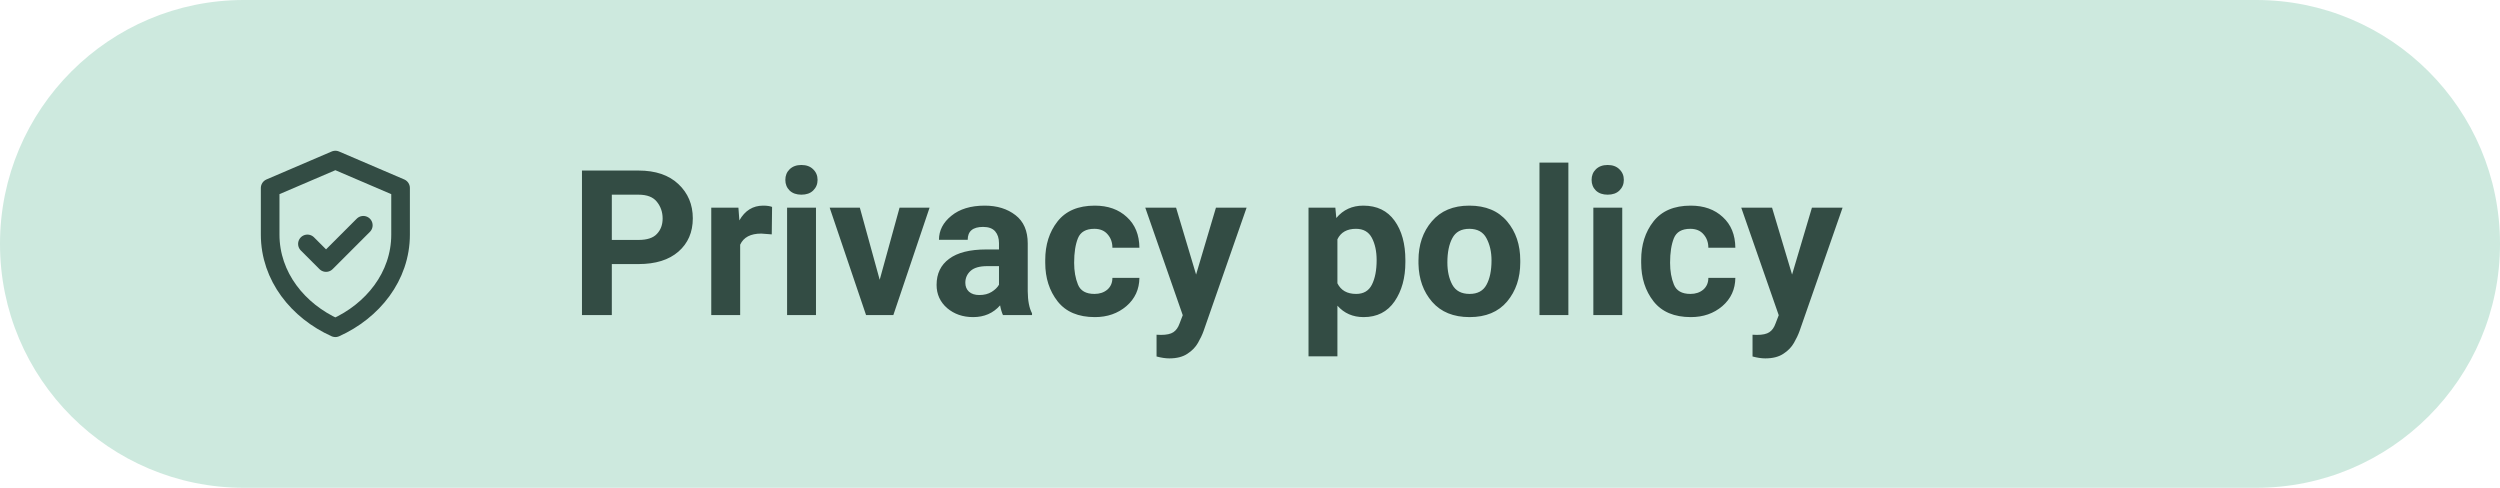
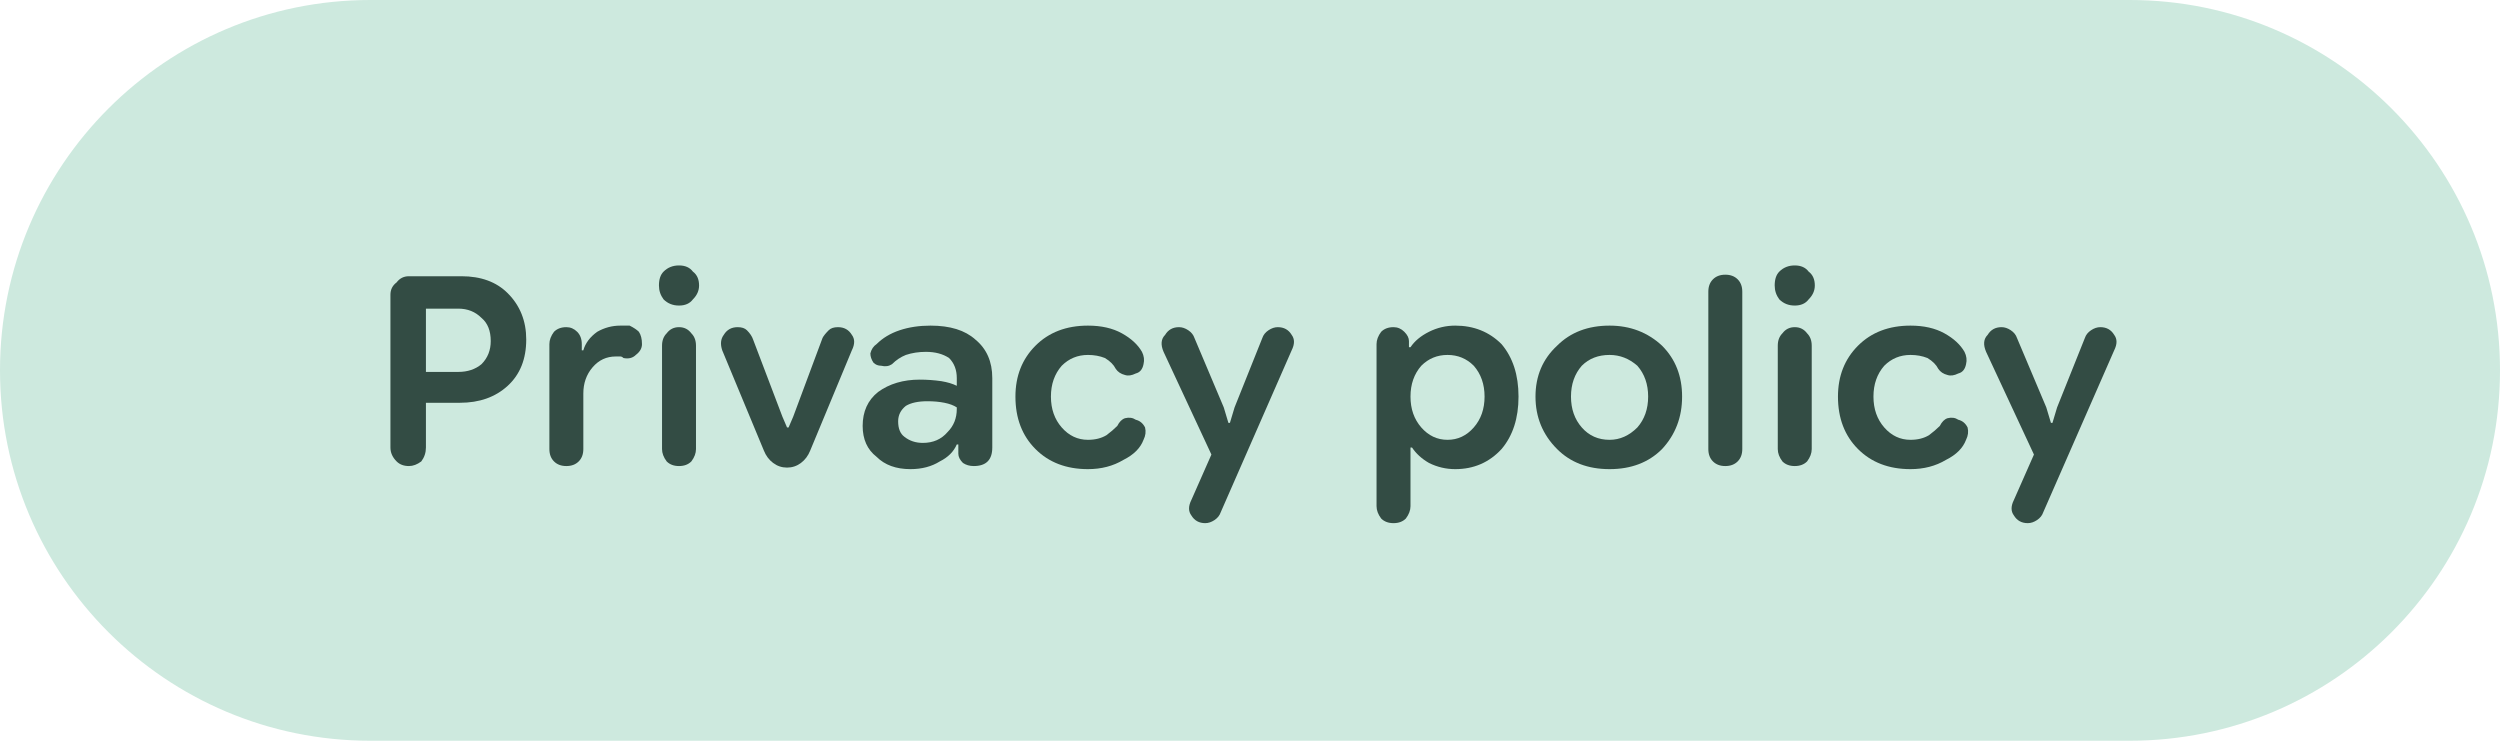
- <svg xmlns="http://www.w3.org/2000/svg" width="246" height="48" viewBox="0 0 246 48" role="img" aria-label="Privacy policy">
-   <rect width="246" height="48" rx="24" fill="#CDE9DE" />
-   <svg x="22" y="13" width="22" height="22" viewBox="0 0 24 24" fill="none" stroke="#334C44" stroke-width="2" stroke-linecap="round" stroke-linejoin="round">
-     <path d="M12 3 5 6v5c0 4.5 3 8.2 7 10 4-1.8 7-5.5 7-10V6Z" />
-     <path d="m9 12 2 2 4-4" />
-   </svg>
-   <text x="56" y="31" font-family="-apple-system,'Segoe UI',Roboto,Helvetica,Arial,sans-serif" font-size="20" font-weight="700" fill="#334C44">Privacy policy</text>
+ <svg xmlns="http://www.w3.org/2000/svg" width="162" height="48" viewBox="0 0 162 48" role="img" aria-label="Privacy policy">
+   <defs>
+     <path id="g0" d="M2.5 0.1Q2 0.1 1.7 -0.2Q1.3 -0.6 1.3 -1.1L1.3 -11Q1.3 -11.5 1.7 -11.8Q2 -12.2 2.5 -12.2L5.9 -12.2Q7.8 -12.2 8.9 -11.1Q10.1 -9.9 10.1 -8.1L10.1 -8.1Q10.1 -6.2 8.9 -5.1Q7.7 -4 5.8 -4L2.6 -4L2.6 -6L5.7 -6Q6.6 -6 7.2 -6.5Q7.8 -7.1 7.8 -8L7.8 -8Q7.8 -9 7.2 -9.5Q6.6 -10.1 5.7 -10.1L3.6 -10.1L3.6 -1.1Q3.6 -0.6 3.3 -0.2Q2.9 0.1 2.5 0.1L2.5 0.1Z" />
+     <path id="g1" d="M2.2 0.1Q1.7 0.1 1.4 -0.2Q1.1 -0.5 1.1 -1L1.1 -7.8Q1.1 -8.2 1.4 -8.6Q1.7 -8.9 2.2 -8.9L2.2 -8.9Q2.6 -8.9 2.9 -8.6Q3.2 -8.3 3.2 -7.8L3.2 -7.1L3 -7.4L3.3 -7.4Q3.5 -8.1 4.2 -8.6Q4.9 -9 5.7 -9Q5.9 -9 6 -9Q6.2 -9 6.3 -9Q6.7 -8.8 6.9 -8.6Q7.1 -8.3 7.1 -7.8L7.1 -7.8Q7.1 -7.4 6.7 -7.1Q6.4 -6.8 5.9 -6.9Q5.8 -7 5.7 -7Q5.6 -7 5.4 -7Q4.5 -7 3.9 -6.3Q3.3 -5.6 3.3 -4.6L3.3 -1Q3.3 -0.5 3 -0.2Q2.7 0.1 2.2 0.1L2.2 0.1Z" />
+     <path id="g2" d="M2.3 0.1Q1.8 0.1 1.5 -0.2Q1.2 -0.6 1.2 -1L1.2 -7.7Q1.2 -8.2 1.5 -8.5Q1.8 -8.9 2.3 -8.9L2.3 -8.9Q2.8 -8.9 3.1 -8.5Q3.4 -8.2 3.4 -7.7L3.4 -1Q3.4 -0.6 3.1 -0.2Q2.8 0.1 2.3 0.1L2.3 0.1ZM2.3 -10.3Q1.7 -10.3 1.3 -10.7Q1 -11.1 1 -11.6Q1 -12.2 1.3 -12.5Q1.7 -12.9 2.3 -12.9Q2.9 -12.9 3.2 -12.5Q3.6 -12.2 3.6 -11.6Q3.6 -11.1 3.2 -10.7Q2.9 -10.3 2.3 -10.3Z" />
+     <path id="g3" d="M4.7 0.2Q4.2 0.2 3.8 -0.1Q3.4 -0.4 3.2 -0.9L0.5 -7.4Q0.3 -8 0.6 -8.4Q0.9 -8.9 1.5 -8.9L1.5 -8.9Q1.9 -8.9 2.1 -8.7Q2.4 -8.4 2.5 -8.1L4.4 -3.1L4.7 -2.4L4.8 -2.4L5.1 -3.1L7 -8.2Q7.1 -8.4 7.4 -8.7Q7.6 -8.9 8 -8.9L8 -8.9Q8.6 -8.9 8.9 -8.4Q9.2 -8 8.9 -7.4L6.2 -0.9Q6 -0.4 5.6 -0.1Q5.2 0.2 4.7 0.2L4.7 0.2Z" />
+     <path id="g4" d="M3.6 0.3Q2.2 0.3 1.4 -0.5Q0.5 -1.2 0.5 -2.5L0.5 -2.5Q0.5 -3.9 1.5 -4.7Q2.6 -5.5 4.2 -5.5Q4.9 -5.5 5.6 -5.4Q6.2 -5.3 6.6 -5.1L6.6 -5.6Q6.6 -6.4 6.1 -6.9Q5.5 -7.3 4.6 -7.3Q3.9 -7.3 3.3 -7.1Q2.8 -6.9 2.4 -6.5Q2.1 -6.3 1.7 -6.4Q1.4 -6.4 1.2 -6.6L1.2 -6.6Q1 -6.9 1 -7.2Q1.1 -7.6 1.4 -7.8Q2 -8.4 2.9 -8.7Q3.8 -9 4.9 -9Q6.8 -9 7.8 -8.1Q8.9 -7.2 8.9 -5.6L8.9 -1.1Q8.9 -0.5 8.6 -0.2Q8.3 0.1 7.7 0.1L7.7 0.1Q7.3 0.1 7 -0.1Q6.7 -0.4 6.7 -0.7L6.7 -1.9L7.1 -1.3L6.6 -1.3Q6.3 -0.6 5.5 -0.2Q4.7 0.3 3.6 0.3ZM4.4 -1.4Q5.4 -1.4 6 -2.1Q6.6 -2.7 6.6 -3.6L6.6 -3.7Q6.3 -3.9 5.8 -4Q5.3 -4.1 4.7 -4.1Q3.8 -4.1 3.3 -3.8Q2.8 -3.4 2.8 -2.8L2.8 -2.8Q2.8 -2.1 3.2 -1.8Q3.7 -1.4 4.4 -1.4Z" />
+     <path id="g5" d="M5.2 0.3Q3.1 0.3 1.8 -1Q0.5 -2.3 0.5 -4.4L0.5 -4.4Q0.5 -6.4 1.8 -7.7Q3.1 -9 5.2 -9Q6.5 -9 7.4 -8.5Q8.3 -8 8.7 -7.3Q8.9 -6.9 8.8 -6.5Q8.7 -6 8.3 -5.9L8.3 -5.9Q7.9 -5.7 7.6 -5.8Q7.2 -5.9 7 -6.2Q6.8 -6.6 6.3 -6.9Q5.8 -7.1 5.2 -7.1Q4.2 -7.1 3.5 -6.4Q2.8 -5.6 2.8 -4.4L2.8 -4.4Q2.8 -3.2 3.5 -2.4Q4.2 -1.6 5.2 -1.6Q5.9 -1.6 6.4 -1.9Q6.8 -2.2 7.1 -2.5Q7.3 -2.9 7.6 -3Q8 -3.1 8.3 -2.9L8.3 -2.9Q8.7 -2.8 8.9 -2.4Q9 -2 8.8 -1.6Q8.5 -0.8 7.5 -0.3Q6.5 0.3 5.2 0.3Z" />
+     <path id="g6" d="M3.2 3.8Q2.6 3.8 2.3 3.3Q2 2.9 2.3 2.3L3.8 -1.1L3.9 0L0.5 -7.3Q0.2 -8 0.6 -8.4Q0.9 -8.9 1.5 -8.9L1.5 -8.9Q1.8 -8.9 2.1 -8.7Q2.4 -8.5 2.5 -8.2L4.4 -3.7L4.7 -2.7L4.8 -2.7L5.1 -3.7L6.9 -8.2Q7 -8.5 7.3 -8.7Q7.6 -8.9 7.9 -8.9L7.9 -8.9Q8.5 -8.9 8.8 -8.4Q9.1 -8 8.8 -7.4L4.2 3.1Q4.1 3.4 3.8 3.6Q3.5 3.8 3.2 3.8L3.2 3.8Z" />
+     <path id="g8" d="M2.2 3.8Q1.7 3.8 1.4 3.5Q1.1 3.1 1.1 2.7L1.1 -7.8Q1.1 -8.2 1.4 -8.6Q1.7 -8.9 2.2 -8.9L2.2 -8.9Q2.6 -8.9 2.9 -8.6Q3.2 -8.3 3.2 -8L3.2 -7L2.7 -7.6L3.3 -7.6Q3.7 -8.2 4.5 -8.6Q5.3 -9 6.2 -9Q8 -9 9.2 -7.8Q10.3 -6.5 10.3 -4.4L10.3 -4.4Q10.3 -2.3 9.2 -1Q8 0.3 6.2 0.3Q5.3 0.3 4.5 -0.1Q3.8 -0.5 3.4 -1.1L3.3 -1.1L3.3 2.7Q3.3 3.1 3 3.5Q2.7 3.8 2.2 3.8L2.2 3.8ZM5.7 -1.6Q6.7 -1.6 7.4 -2.4Q8.1 -3.2 8.1 -4.4L8.1 -4.4Q8.1 -5.6 7.4 -6.4Q6.7 -7.1 5.7 -7.1Q4.7 -7.1 4 -6.4Q3.3 -5.6 3.3 -4.4L3.3 -4.4Q3.3 -3.2 4 -2.4Q4.7 -1.6 5.7 -1.6Z" />
+     <path id="g9" d="M5.3 0.3Q3.2 0.3 1.9 -1Q0.5 -2.4 0.5 -4.4L0.5 -4.4Q0.5 -6.4 1.9 -7.7Q3.2 -9 5.3 -9Q7.3 -9 8.7 -7.7Q10 -6.4 10 -4.4L10 -4.4Q10 -2.4 8.7 -1Q7.4 0.3 5.3 0.3ZM5.3 -1.6Q6.3 -1.6 7.1 -2.4Q7.8 -3.2 7.8 -4.4L7.8 -4.4Q7.8 -5.6 7.1 -6.4Q6.3 -7.1 5.3 -7.1Q4.2 -7.1 3.5 -6.4Q2.8 -5.6 2.8 -4.4L2.8 -4.4Q2.8 -3.2 3.5 -2.4Q4.2 -1.6 5.3 -1.6Z" />
+     <path id="g10" d="M2.2 0.1Q1.7 0.1 1.4 -0.2Q1.1 -0.5 1.1 -1L1.1 -11.2Q1.1 -11.7 1.4 -12Q1.7 -12.3 2.2 -12.3L2.2 -12.3Q2.7 -12.3 3 -12Q3.3 -11.7 3.3 -11.2L3.3 -1Q3.3 -0.5 3 -0.2Q2.7 0.1 2.2 0.1L2.2 0.1Z" />
+   </defs>
+   <rect x="0" y="0" width="162" height="48" rx="24" fill="#CDE9DE" />
+   <g fill="#334C44">
+     <use href="#g0" x="24" y="30.1" />
+     <use href="#g1" x="34.5" y="30.1" />
+     <use href="#g2" x="41.7" y="30.1" />
+     <use href="#g3" x="46.3" y="30.1" />
+     <use href="#g4" x="55.4" y="30.1" />
+     <use href="#g5" x="65.3" y="30.1" />
+     <use href="#g6" x="74.9" y="30.1" />
+     <use href="#g8" x="88.1" y="30.1" />
+     <use href="#g9" x="99" y="30.1" />
+     <use href="#g10" x="109.6" y="30.1" />
+     <use href="#g2" x="114" y="30.1" />
+     <use href="#g5" x="118.6" y="30.1" />
+     <use href="#g6" x="128.2" y="30.1" />
+   </g>
</svg>
